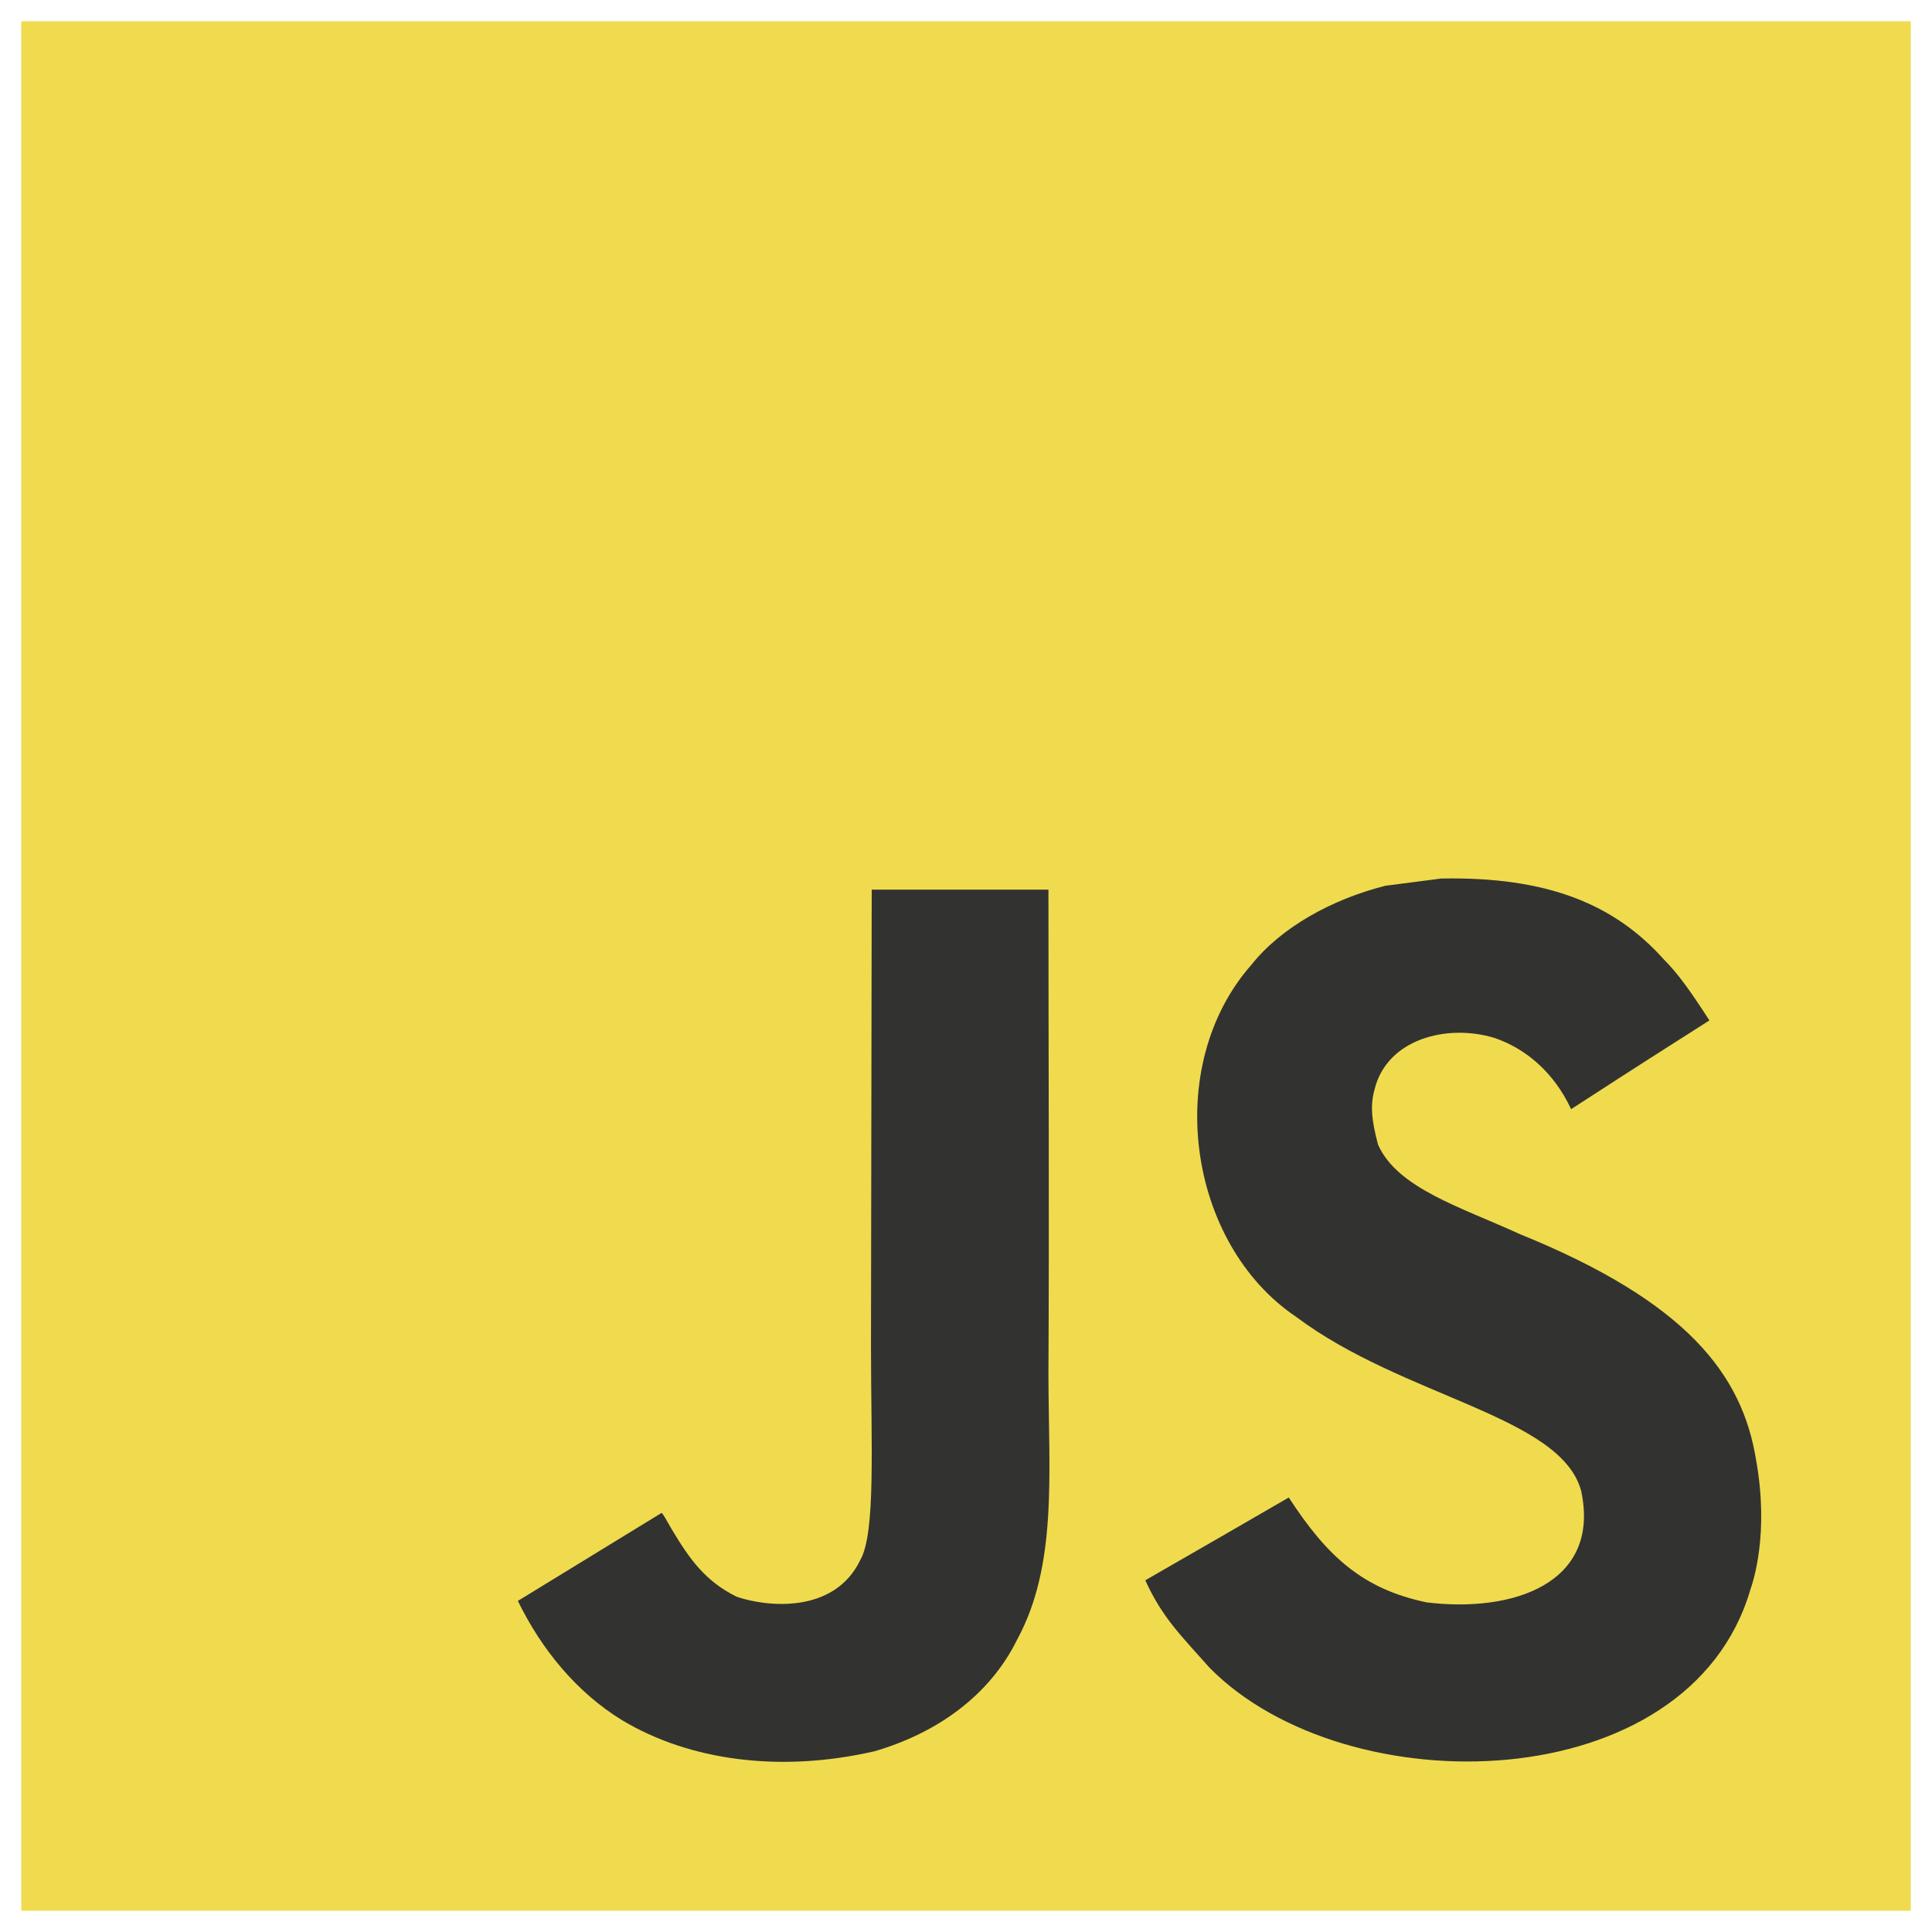
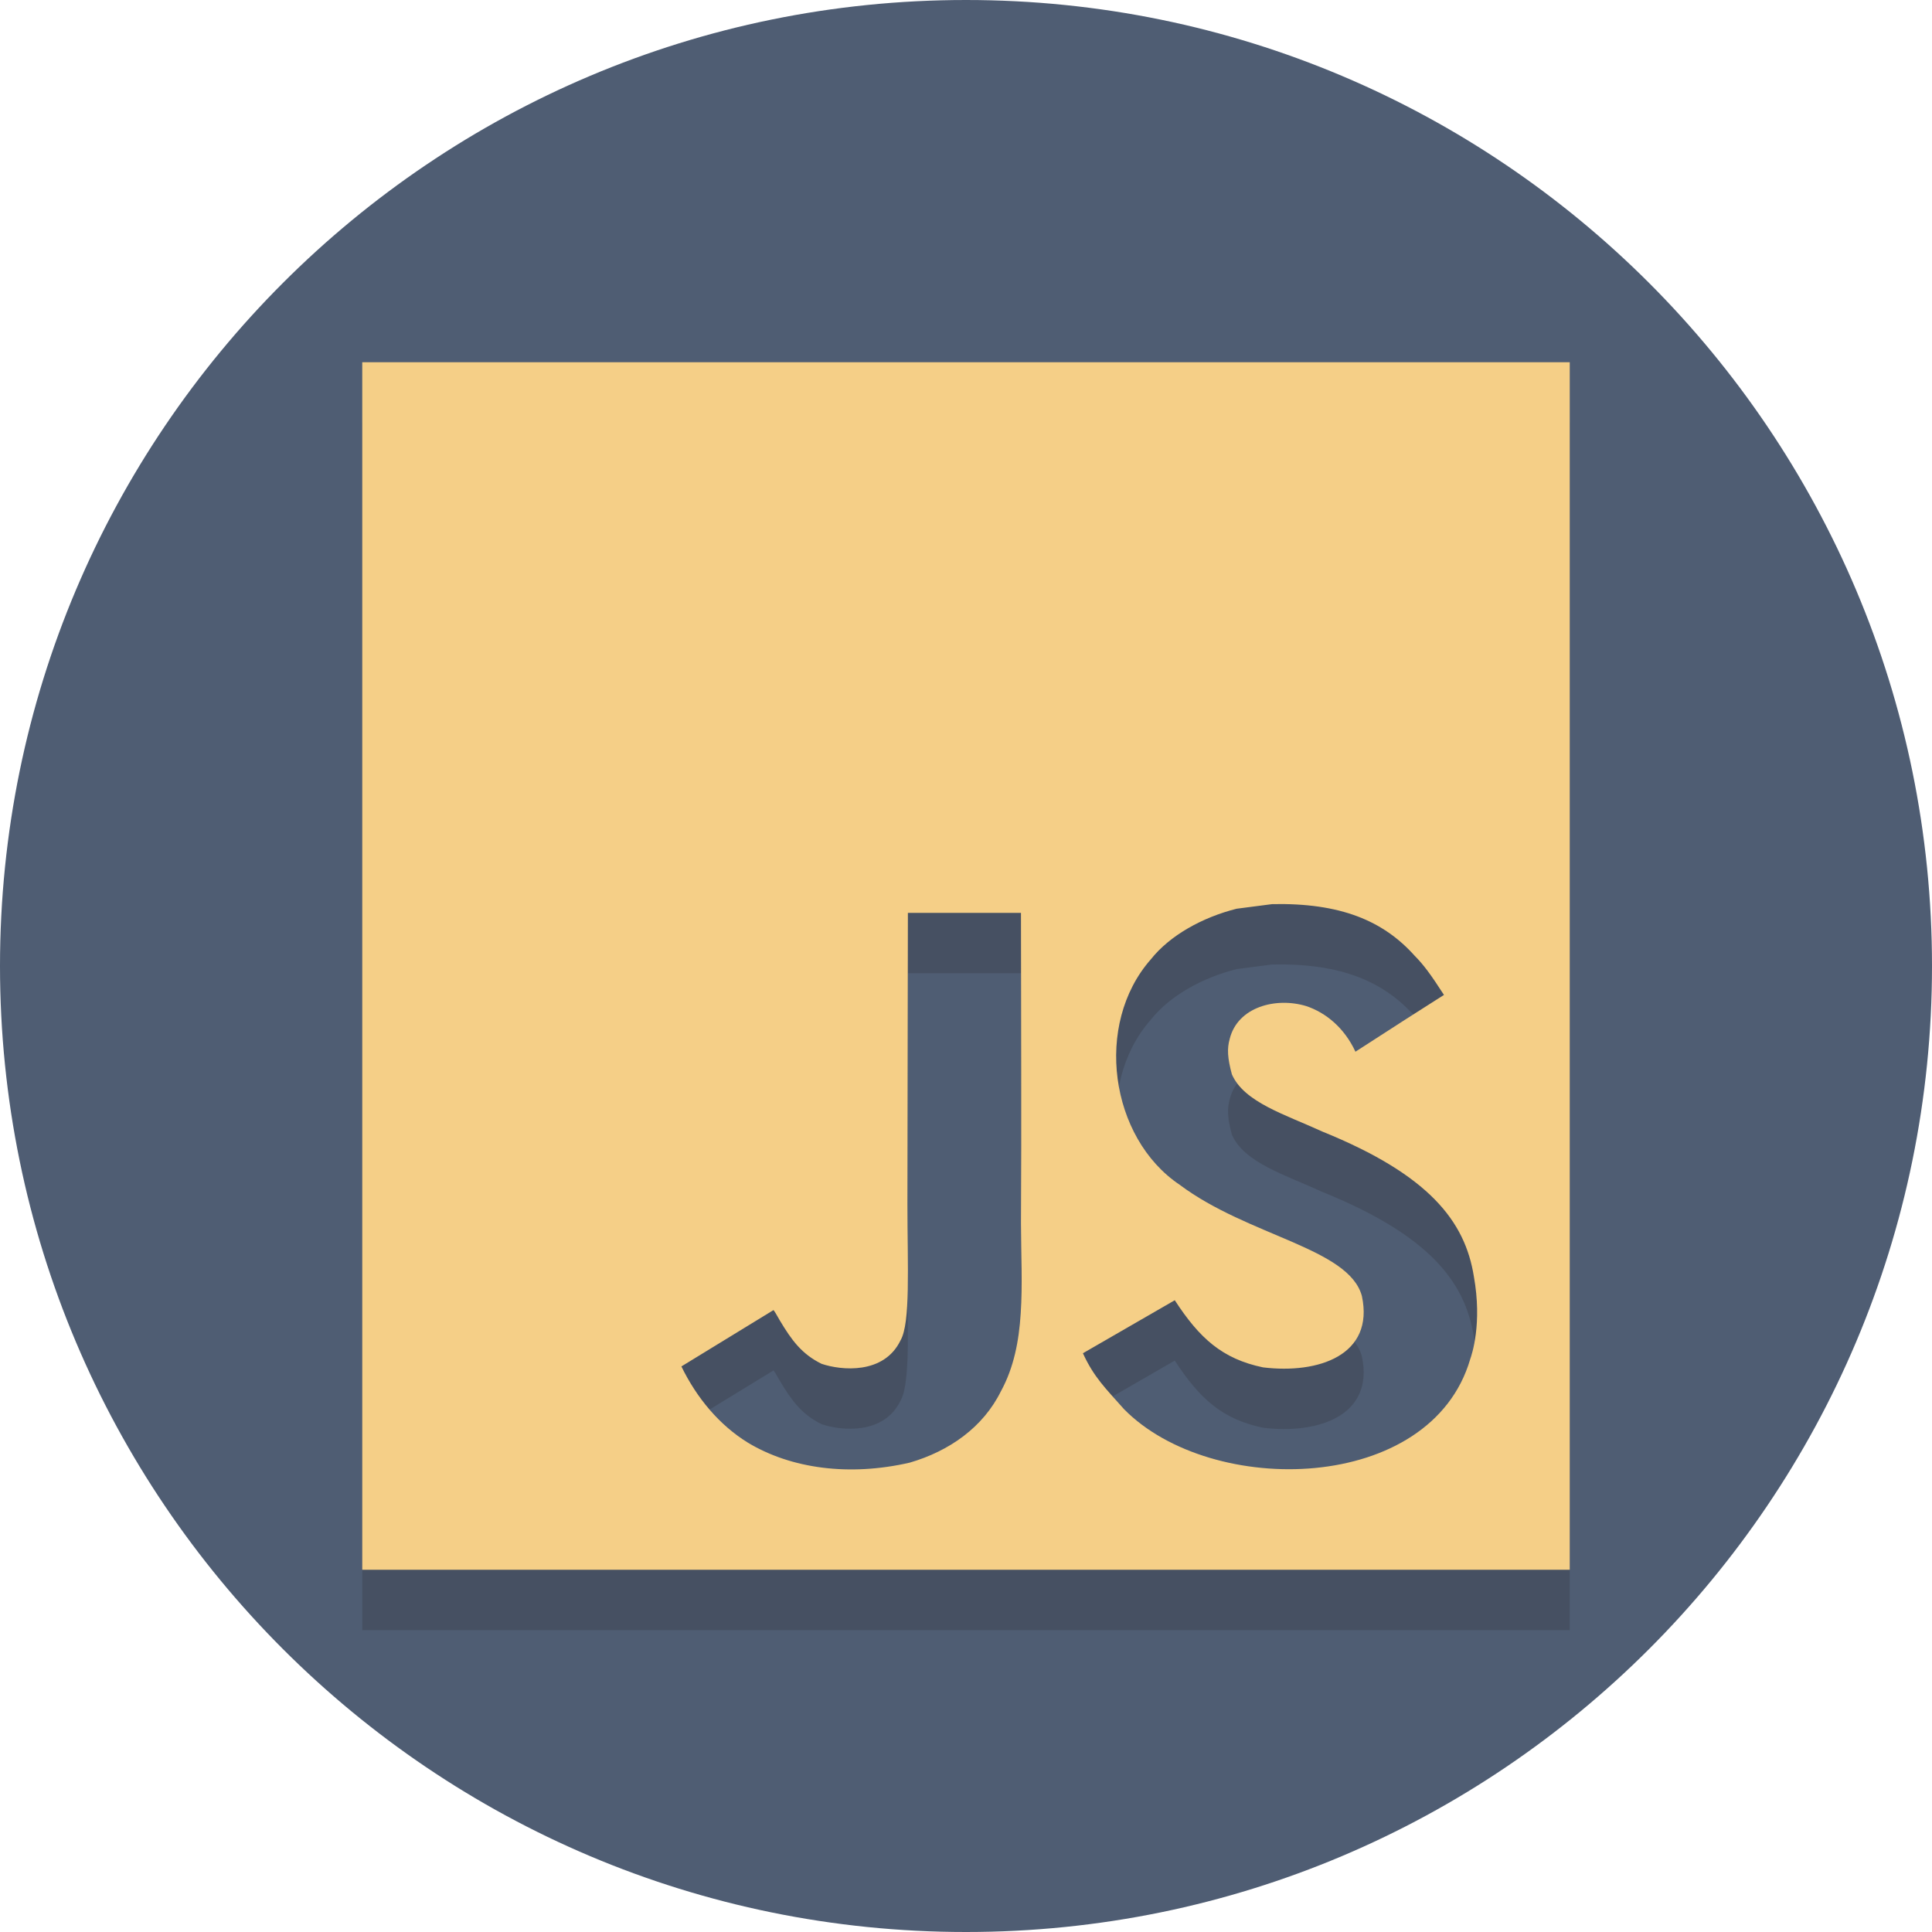
- <svg xmlns="http://www.w3.org/2000/svg" version="1.1" viewBox="0 0 128 128">
-   <path fill="#F0DB4F" d="M1.408 1.408h125.184v125.185H1.408z" />
-   <path fill="#323330" d="M116.347 96.736c-.917-5.711-4.641-10.508-15.672-14.981-3.832-1.761-8.104-3.022-9.377-5.926-.452-1.69-.512-2.642-.226-3.665.821-3.32 4.784-4.355 7.925-3.403 2.023.678 3.938 2.237 5.093 4.724 5.402-3.498 5.391-3.475 9.163-5.879-1.381-2.141-2.118-3.129-3.022-4.045-3.249-3.629-7.676-5.498-14.756-5.355l-3.688.477c-3.534.893-6.902 2.748-8.877 5.235-5.926 6.724-4.236 18.492 2.975 23.335 7.104 5.332 17.54 6.545 18.873 11.531 1.297 6.104-4.486 8.08-10.234 7.378-4.236-.881-6.592-3.034-9.139-6.949-4.688 2.713-4.688 2.713-9.508 5.485 1.143 2.499 2.344 3.63 4.26 5.795 9.068 9.198 31.76 8.746 35.83-5.176.165-.478 1.261-3.666.38-8.581zM69.462 58.943H57.753l-.048 30.272c0 6.438.333 12.34-.714 14.149-1.713 3.558-6.152 3.117-8.175 2.427-2.059-1.012-3.106-2.451-4.319-4.485-.333-.584-.583-1.036-.667-1.071l-9.52 5.83c1.583 3.249 3.915 6.069 6.902 7.901 4.462 2.678 10.459 3.499 16.731 2.059 4.082-1.189 7.604-3.652 9.448-7.401 2.666-4.915 2.094-10.864 2.07-17.444.06-10.735.001-21.468.001-32.237z" />
+ <svg xmlns="http://www.w3.org/2000/svg" xml:space="preserve" id="svg840" x="0" y="0" version="1.1" viewBox="0 0 64 64">
+   <style id="style824" type="text/css">.st1{opacity:.2}.st2{fill:#231f20}.st3{fill:#f5cf87}</style>
+   <g id="Layer_1">
+     <g id="g828" fill-opacity="1">
+       <circle id="circle826" cx="32" cy="32" r="32" fill="#4f5d73" />
+       <path id="path2913-1" fill="#231f20" stroke-width=".32" d="M12 14v40h40V14Zm21.158 34.084c-.59 1.2-1.717 1.988-3.023 2.368-2.007.461-3.926.199-5.354-.658-.956-.587-1.702-1.489-2.209-2.529L25.62 45.4c.026.01.106.156.213.342.389.651.724 1.112 1.382 1.436.647.22 2.068.362 2.616-.777.335-.58.229-2.441.229-4.5 0-3.238.015-6.461.015-9.661h3.746c0 3.52.02 6.854 0 10.289.008 2.105.191 3.982-.662 5.555zm15.544-1.058c-1.303 4.455-8.564 4.6-11.466 1.656-.613-.693-.997-1.055-1.363-1.854 1.542-.888 1.542-.888 3.043-1.756.815 1.253 1.568 1.942 2.924 2.224 1.84.225 3.69-.407 3.275-2.361-.427-1.595-3.767-1.984-6.04-3.69-2.307-1.55-2.848-5.315-.951-7.467.632-.796 1.71-1.39 2.84-1.675l1.18-.153c2.266-.046 3.683.553 4.722 1.714.29.293.526.609.967 1.294-1.207.77-1.203.762-2.932 1.881-.37-.795-.982-1.294-1.63-1.511-1.005-.305-2.273.026-2.536 1.089-.091.327-.072.632.073 1.172.407.93 1.774 1.333 3 1.897 3.53 1.431 4.722 2.966 5.015 4.794.283 1.573-.068 2.593-.121 2.746z" opacity=".2" />
+       <path id="path2913" fill="#f5cf87" stroke-width=".32" d="M12 12v40h40V12Zm21.158 34.084c-.59 1.2-1.717 1.988-3.023 2.368-2.007.461-3.926.199-5.354-.658-.956-.587-1.702-1.489-2.209-2.529L25.62 43.4c.026.01.106.156.213.342.389.651.724 1.112 1.382 1.436.647.22 2.068.362 2.616-.777.335-.58.229-2.441.229-4.5 0-3.238.015-6.461.015-9.661h3.746c0 3.52.02 6.854 0 10.289.008 2.105.191 3.982-.662 5.555zm15.544-1.058c-1.303 4.455-8.564 4.6-11.466 1.656-.613-.693-.997-1.055-1.363-1.854 1.542-.888 1.542-.888 3.043-1.756.815 1.253 1.568 1.942 2.924 2.224 1.84.225 3.69-.407 3.275-2.361-.427-1.595-3.767-1.984-6.04-3.69-2.307-1.55-2.848-5.315-.951-7.467.632-.796 1.71-1.39 2.84-1.675l1.18-.153c2.266-.046 3.683.553 4.722 1.714.29.293.526.609.967 1.294-1.207.77-1.203.762-2.932 1.881-.37-.795-.982-1.294-1.63-1.511-1.005-.305-2.273.026-2.536 1.089-.091.327-.072.632.073 1.172.407.93 1.774 1.333 3 1.897 3.53 1.431 4.722 2.966 5.015 4.794.283 1.573-.068 2.593-.121 2.746z" />
+     </g>
+   </g>
</svg>
